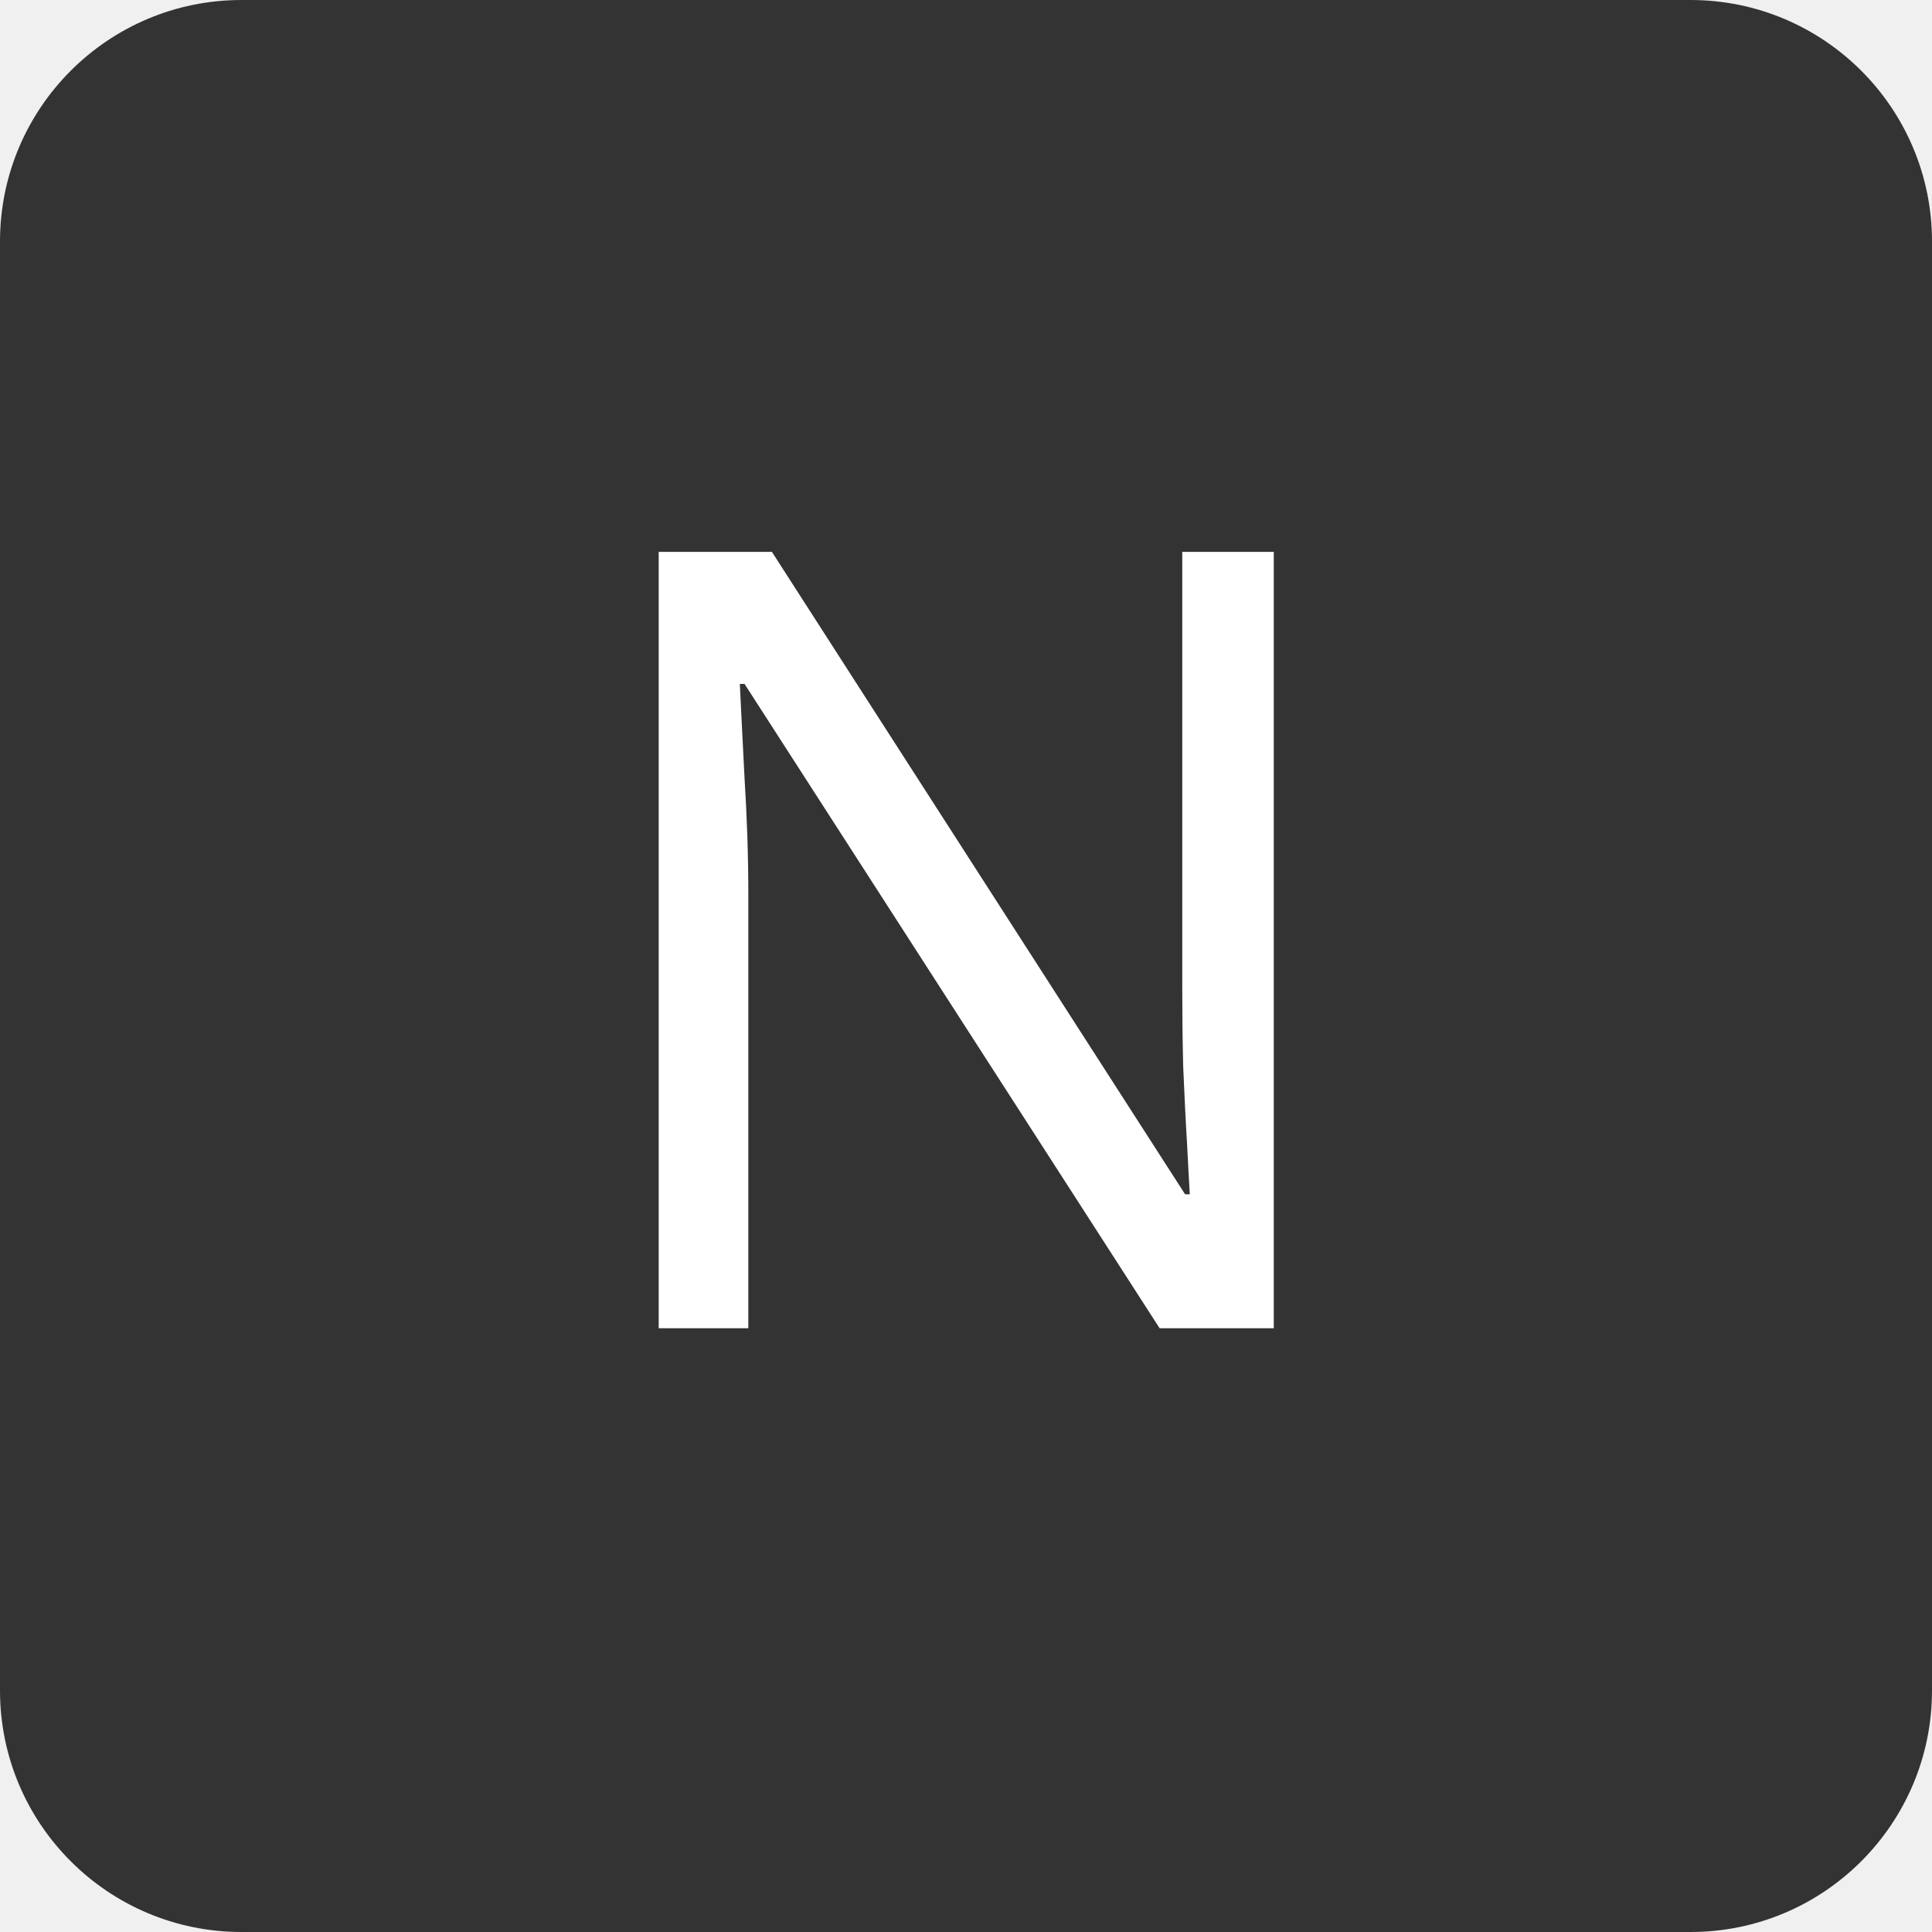
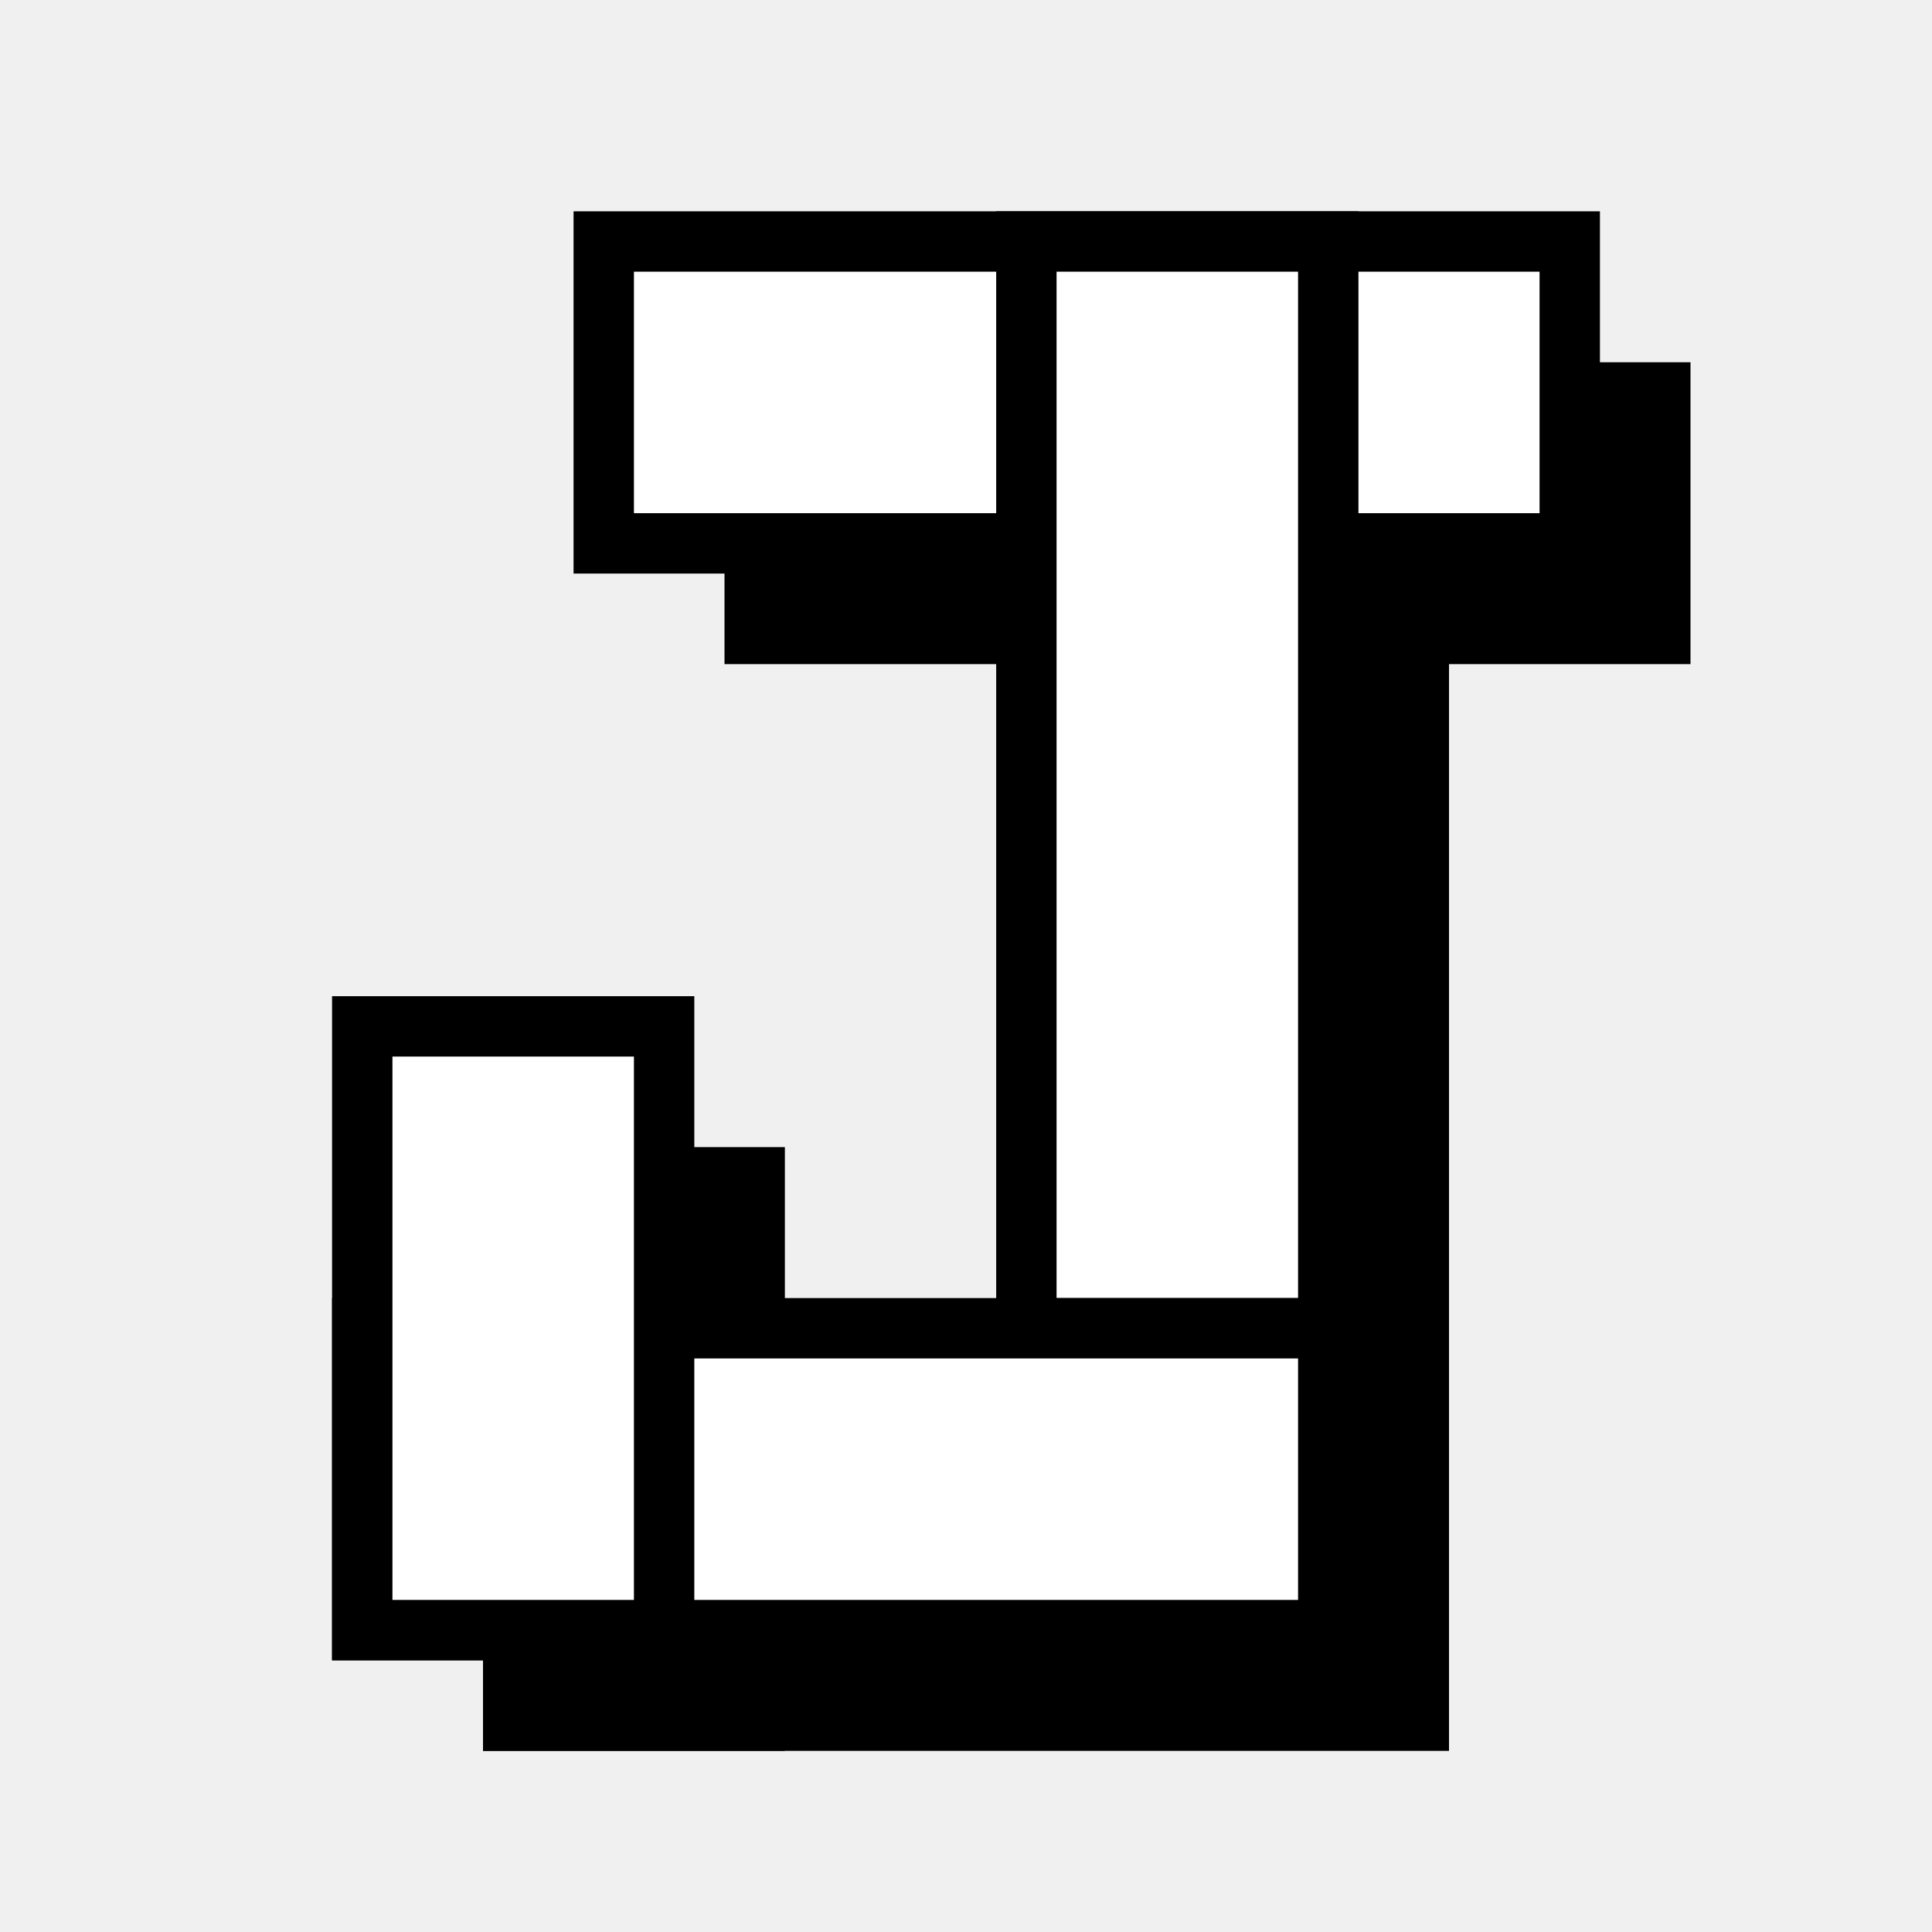
<svg xmlns="http://www.w3.org/2000/svg" viewBox="0 0 32 32">
-   <rect width="32" height="32" rx="4" fill="#333" />
-   <text x="16" y="22" font-size="18" font-family="sans-serif" fill="white" text-anchor="middle">N</text>
+   <g fill="#000" transform="translate(2, 2)">
+     <rect x="10" y="4" width="16" height="5" />
+     <rect x="17" y="4" width="5" height="18" />
+     <rect x="6" y="22" width="16" height="5" />
+     <rect x="6" y="17" width="5" height="10" />
+   </g>
+   <g fill="#fff" stroke="#000" stroke-width="1">
+     <rect x="10" y="4" width="16" height="5" />
+     <rect x="17" y="4" width="5" height="18" />
+     <rect x="6" y="22" width="16" height="5" />
+     <rect x="6" y="17" width="5" height="10" />
+   </g>
</svg>
